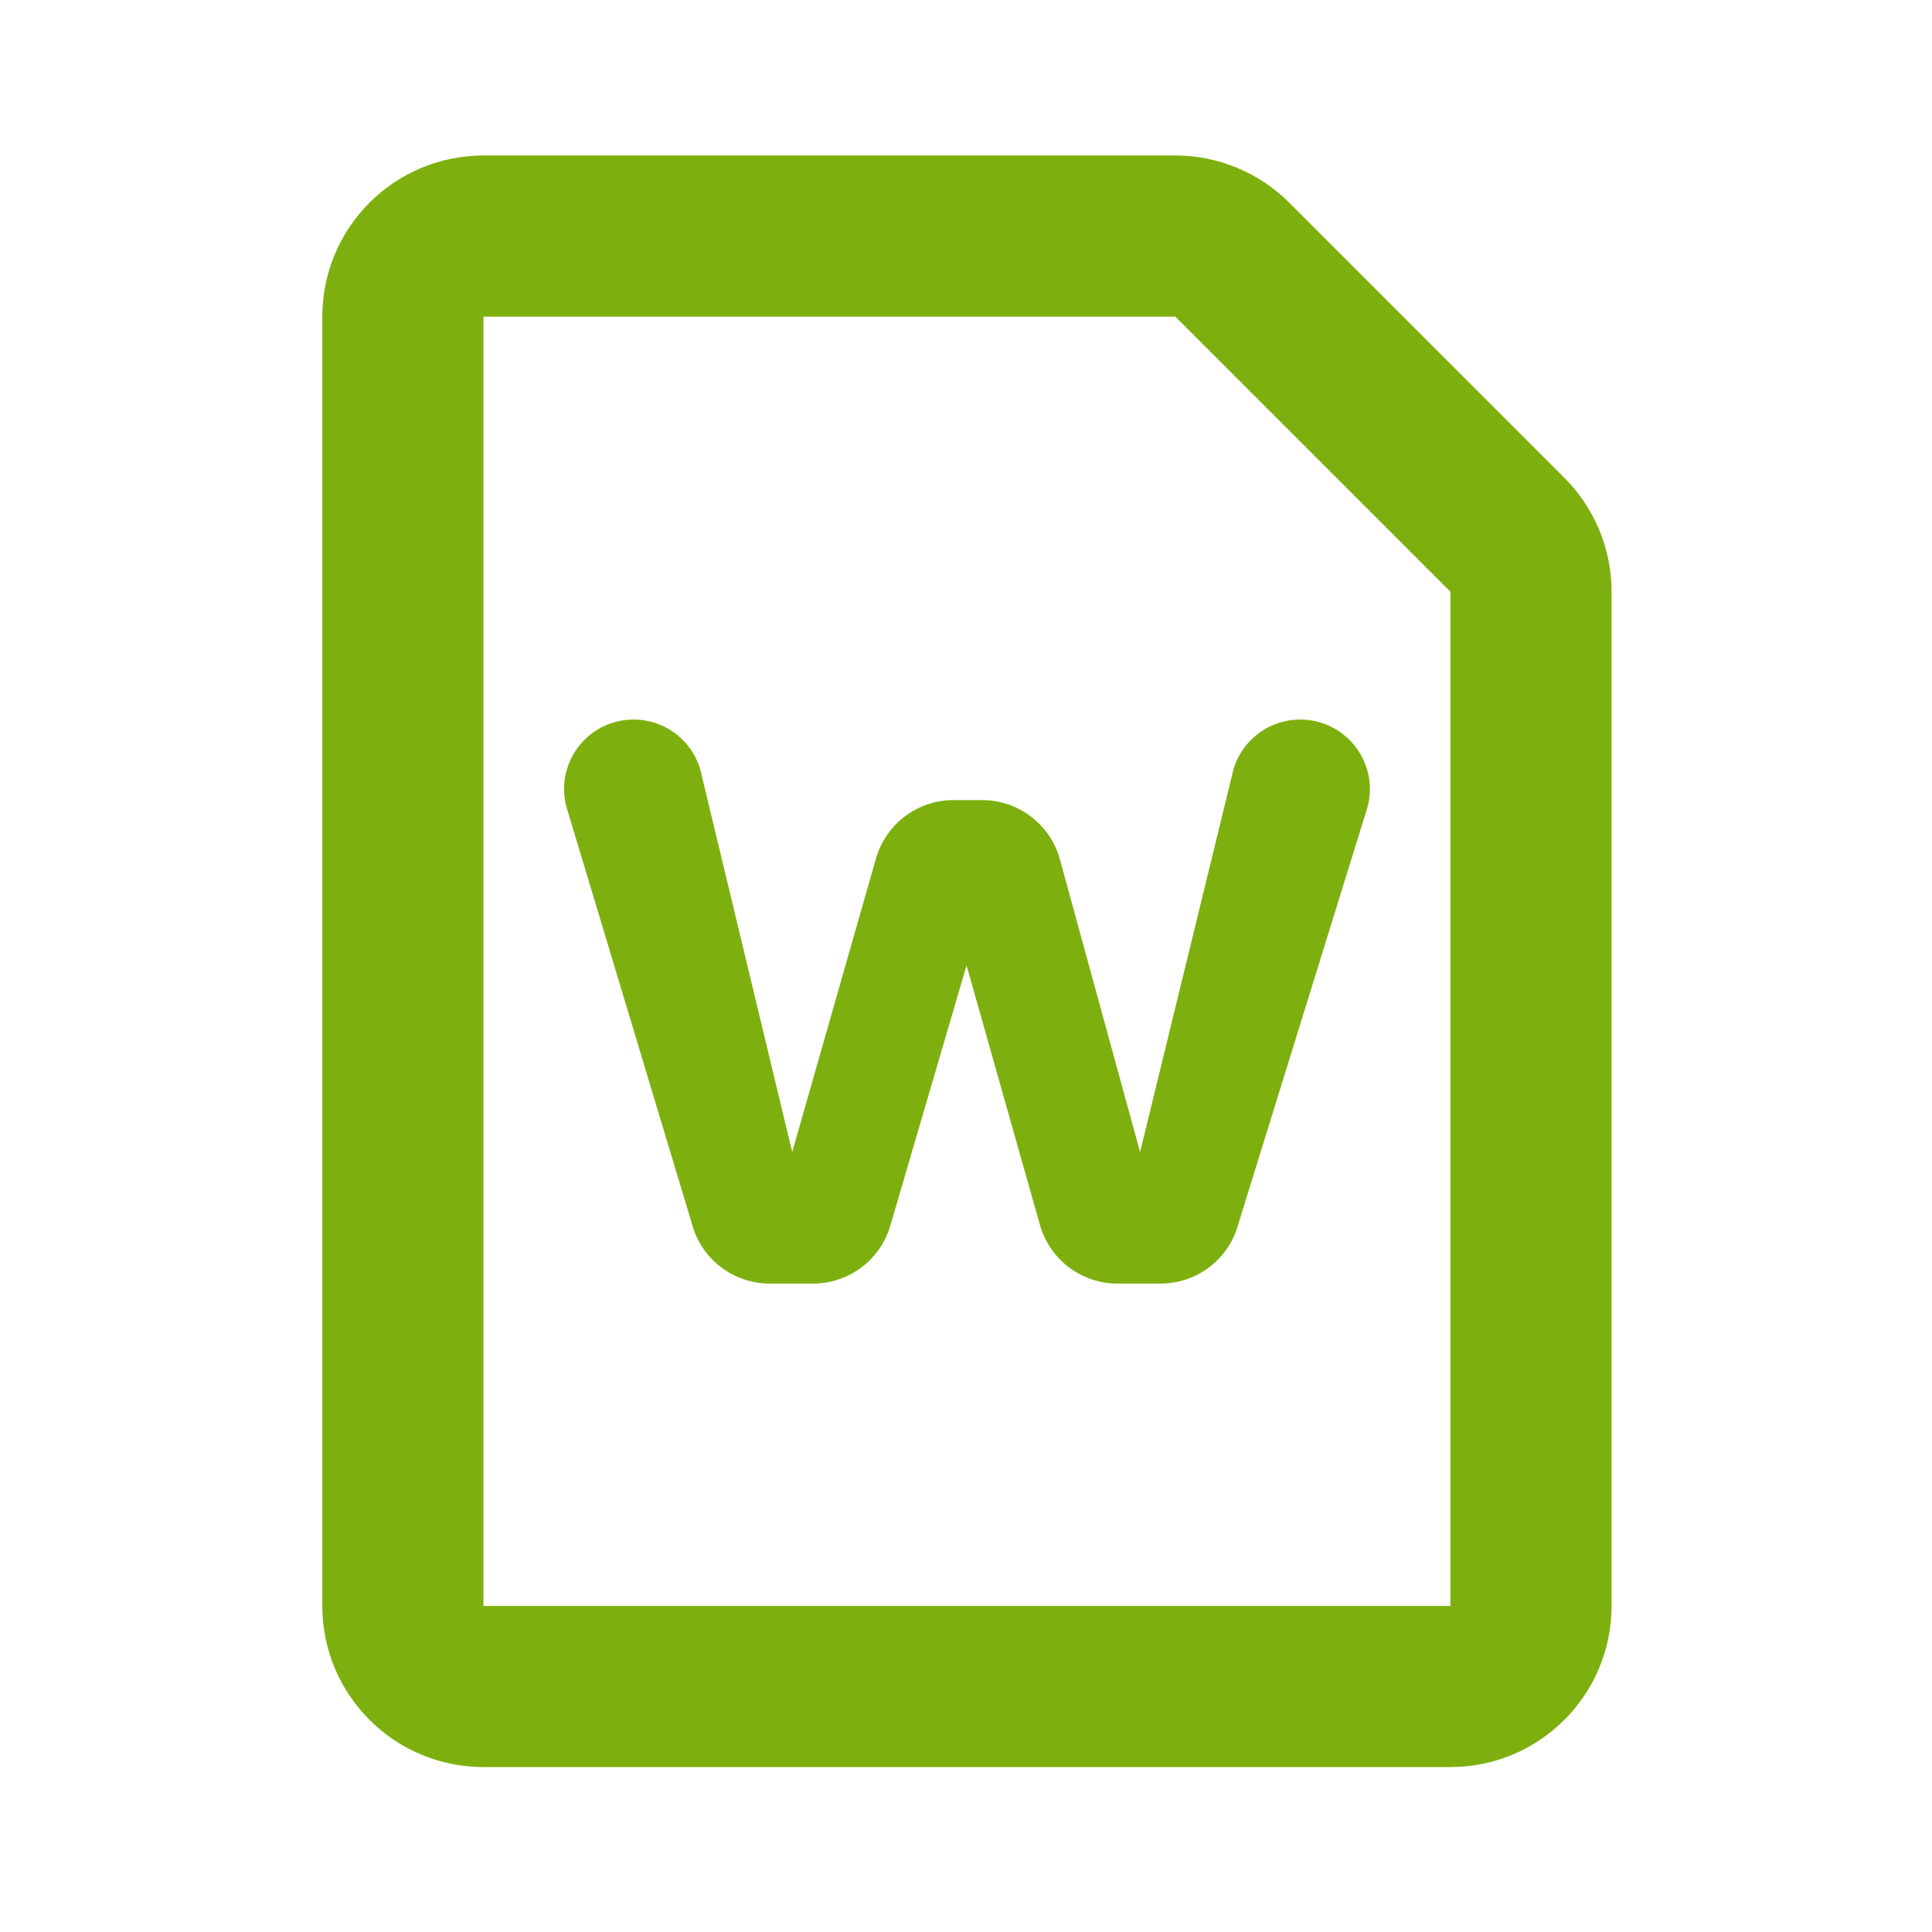
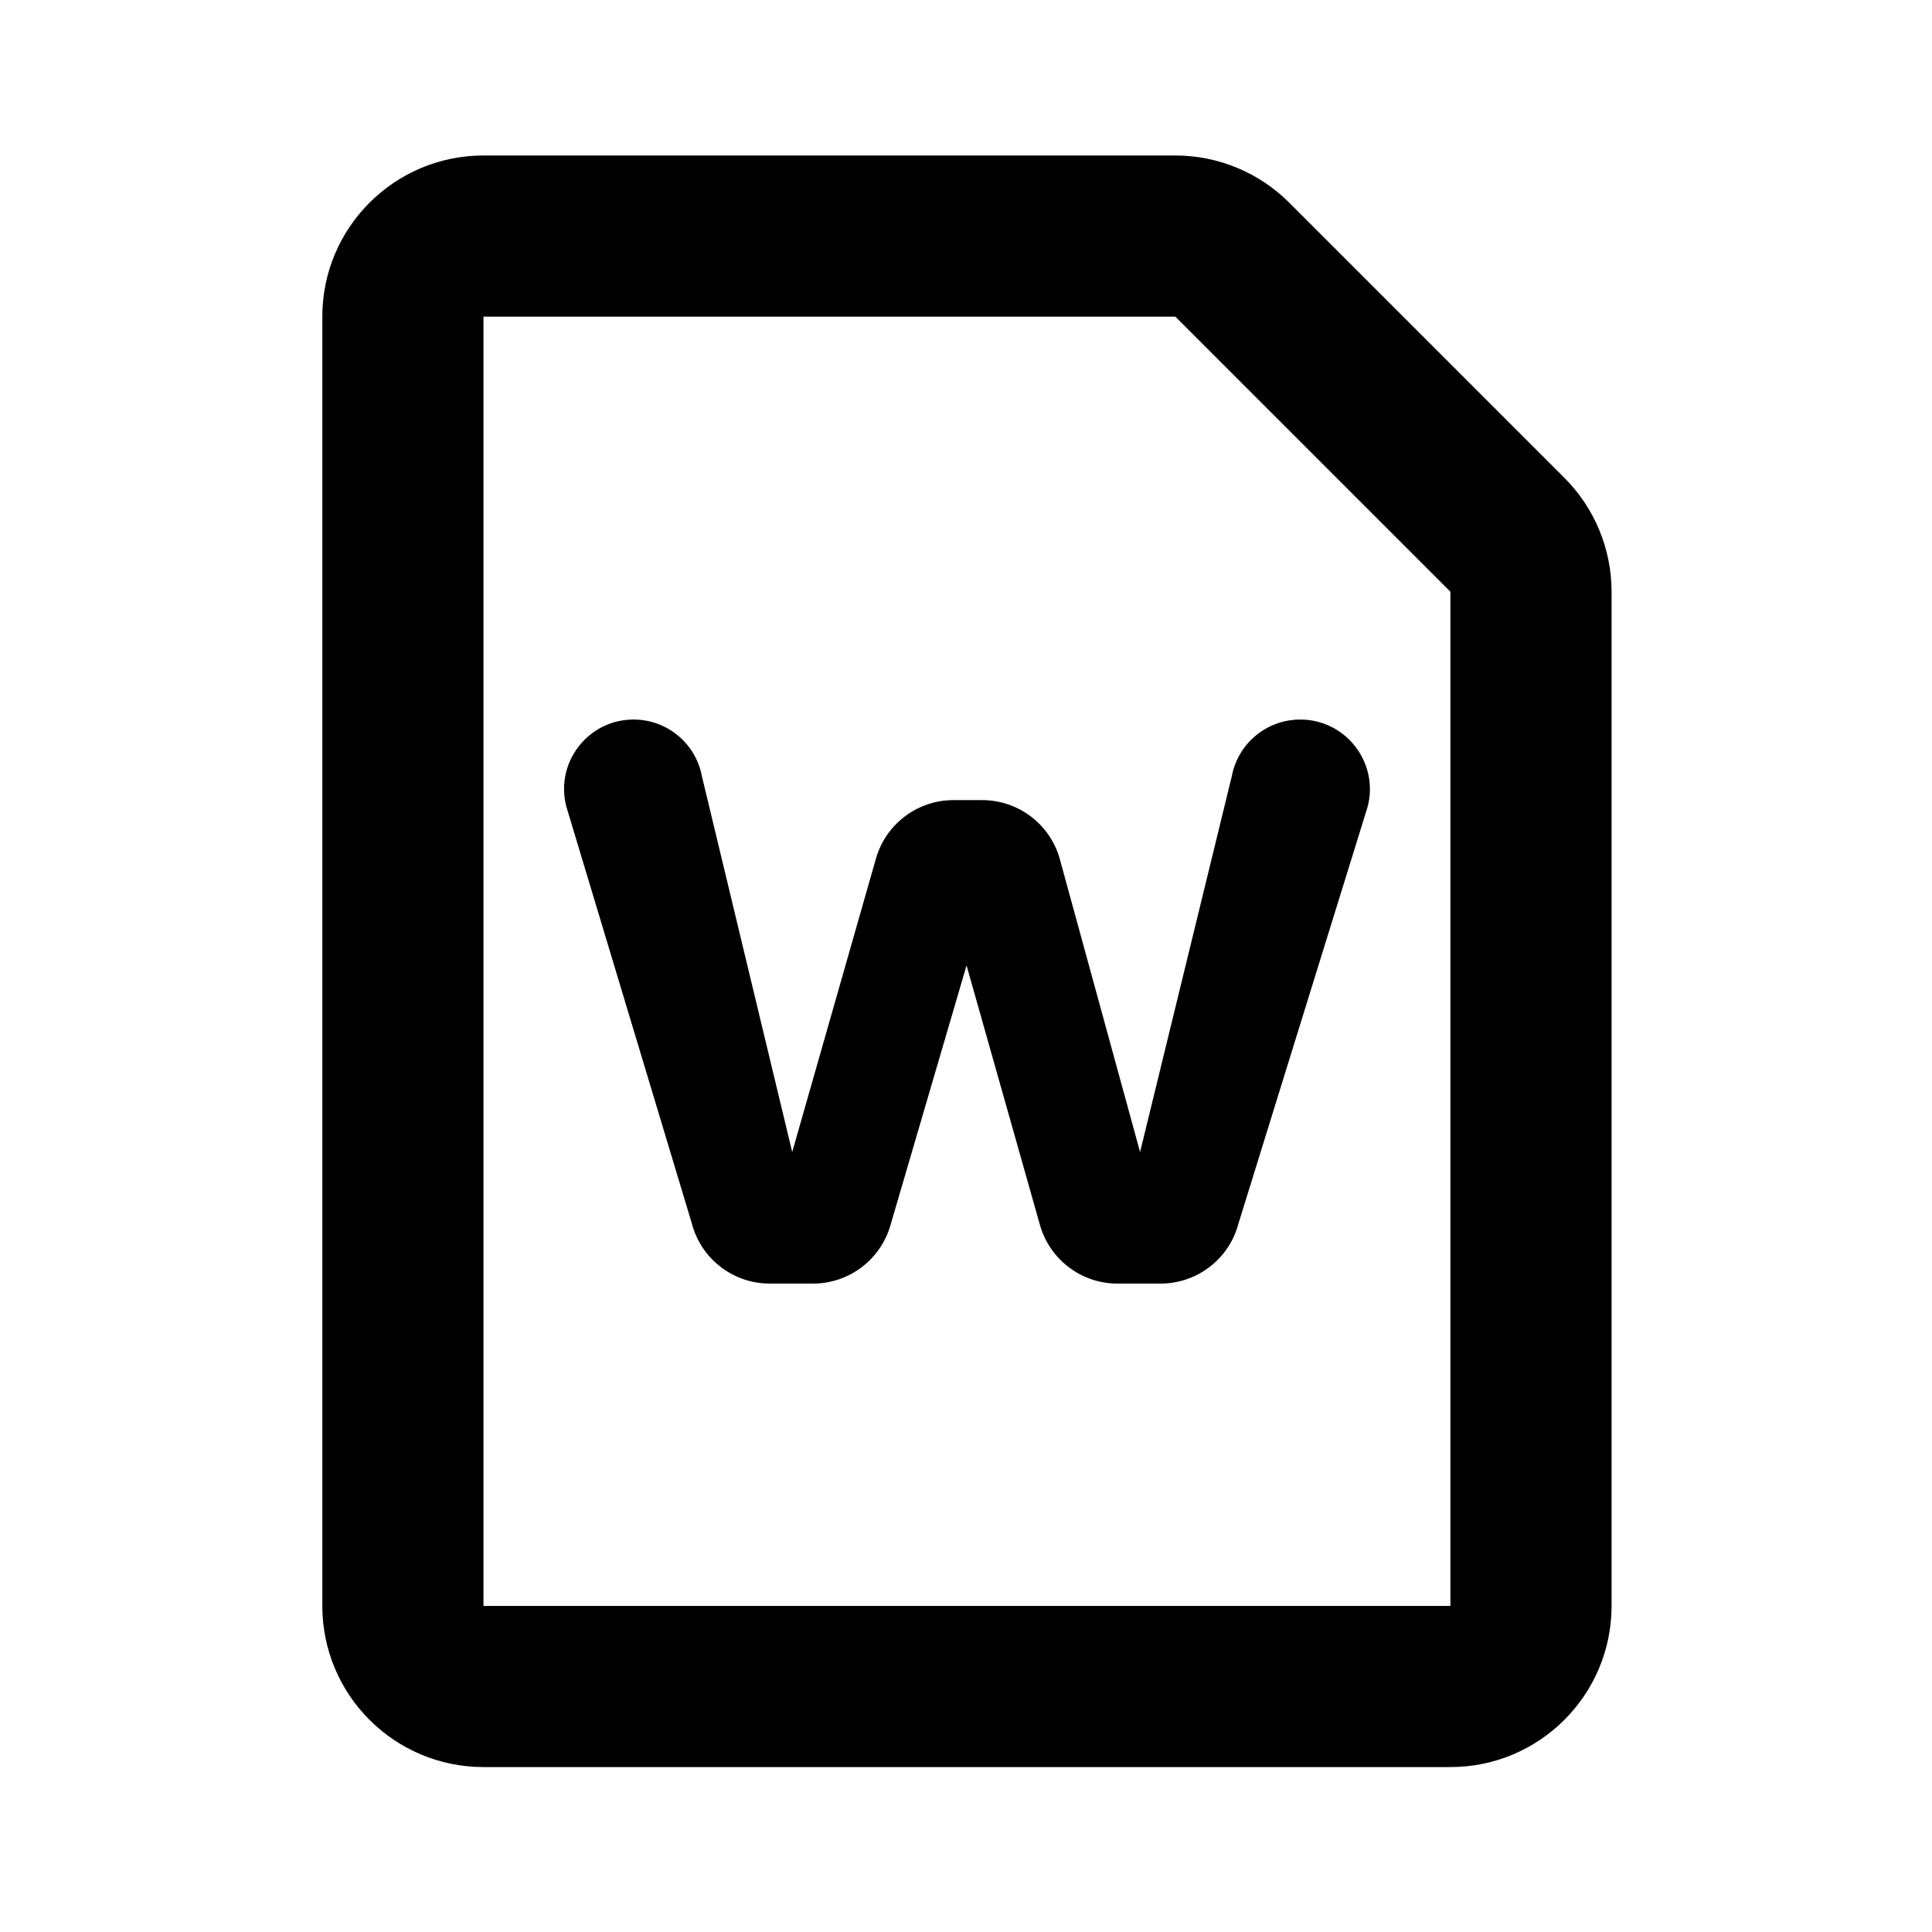
<svg xmlns="http://www.w3.org/2000/svg" version="1.1" width="720" height="720" viewBox="0 0 720 720">
-   <path fill="#7db00e" d="M509.673 300.656c0.472-1.811 0.742-3.617 0.825-5.396 0.673-14.389-10.82-27.107-25.942-27.107-12.471 0-23.179 8.87-25.501 21.124l-34.182 140.058-29.876-109.058c-3.573-13.048-15.431-22.096-28.963-22.096h-10.718c-13.411 0-25.194 8.892-28.876 21.789l-31.206 109.364-33.653-140.054c-2.299-12.251-12.996-21.128-25.461-21.128-14.507 0-25.682 11.732-25.914 25.417-0.038 2.246 0.219 4.546 0.804 6.856l46.747 155.285c3.377 13.318 15.366 22.648 29.108 22.648h16.114c13.333 0 25.069-8.793 28.816-21.588l28.408-96.989 27.351 96.718c3.658 12.93 15.459 21.858 28.897 21.858h16.054c13.669 0 25.612-9.231 29.059-22.456l48.11-155.246zM180.176 57.947c-33.169 0-60.058 26.889-60.058 60.058v480.469c0 33.171 26.889 60.058 60.058 60.058h360.352c33.171 0 60.058-26.888 60.058-60.058v-377.943c0-15.929-6.327-31.205-17.591-42.468l-102.526-102.526c-11.264-11.263-26.54-17.591-42.467-17.591h-257.825zM180.176 598.475v-480.469h257.825l102.526 102.526v377.943h-360.352z" />
+   <path fill="black" d="M509.673 300.656c0.472-1.811 0.742-3.617 0.825-5.396 0.673-14.389-10.82-27.107-25.942-27.107-12.471 0-23.179 8.87-25.501 21.124l-34.182 140.058-29.876-109.058c-3.573-13.048-15.431-22.096-28.963-22.096h-10.718c-13.411 0-25.194 8.892-28.876 21.789l-31.206 109.364-33.653-140.054c-2.299-12.251-12.996-21.128-25.461-21.128-14.507 0-25.682 11.732-25.914 25.417-0.038 2.246 0.219 4.546 0.804 6.856l46.747 155.285c3.377 13.318 15.366 22.648 29.108 22.648h16.114c13.333 0 25.069-8.793 28.816-21.588l28.408-96.989 27.351 96.718c3.658 12.93 15.459 21.858 28.897 21.858h16.054c13.669 0 25.612-9.231 29.059-22.456l48.11-155.246zM180.176 57.947c-33.169 0-60.058 26.889-60.058 60.058v480.469c0 33.171 26.889 60.058 60.058 60.058h360.352c33.171 0 60.058-26.888 60.058-60.058v-377.943c0-15.929-6.327-31.205-17.591-42.468l-102.526-102.526c-11.264-11.263-26.54-17.591-42.467-17.591h-257.825zM180.176 598.475v-480.469h257.825l102.526 102.526v377.943h-360.352z" />
</svg>
